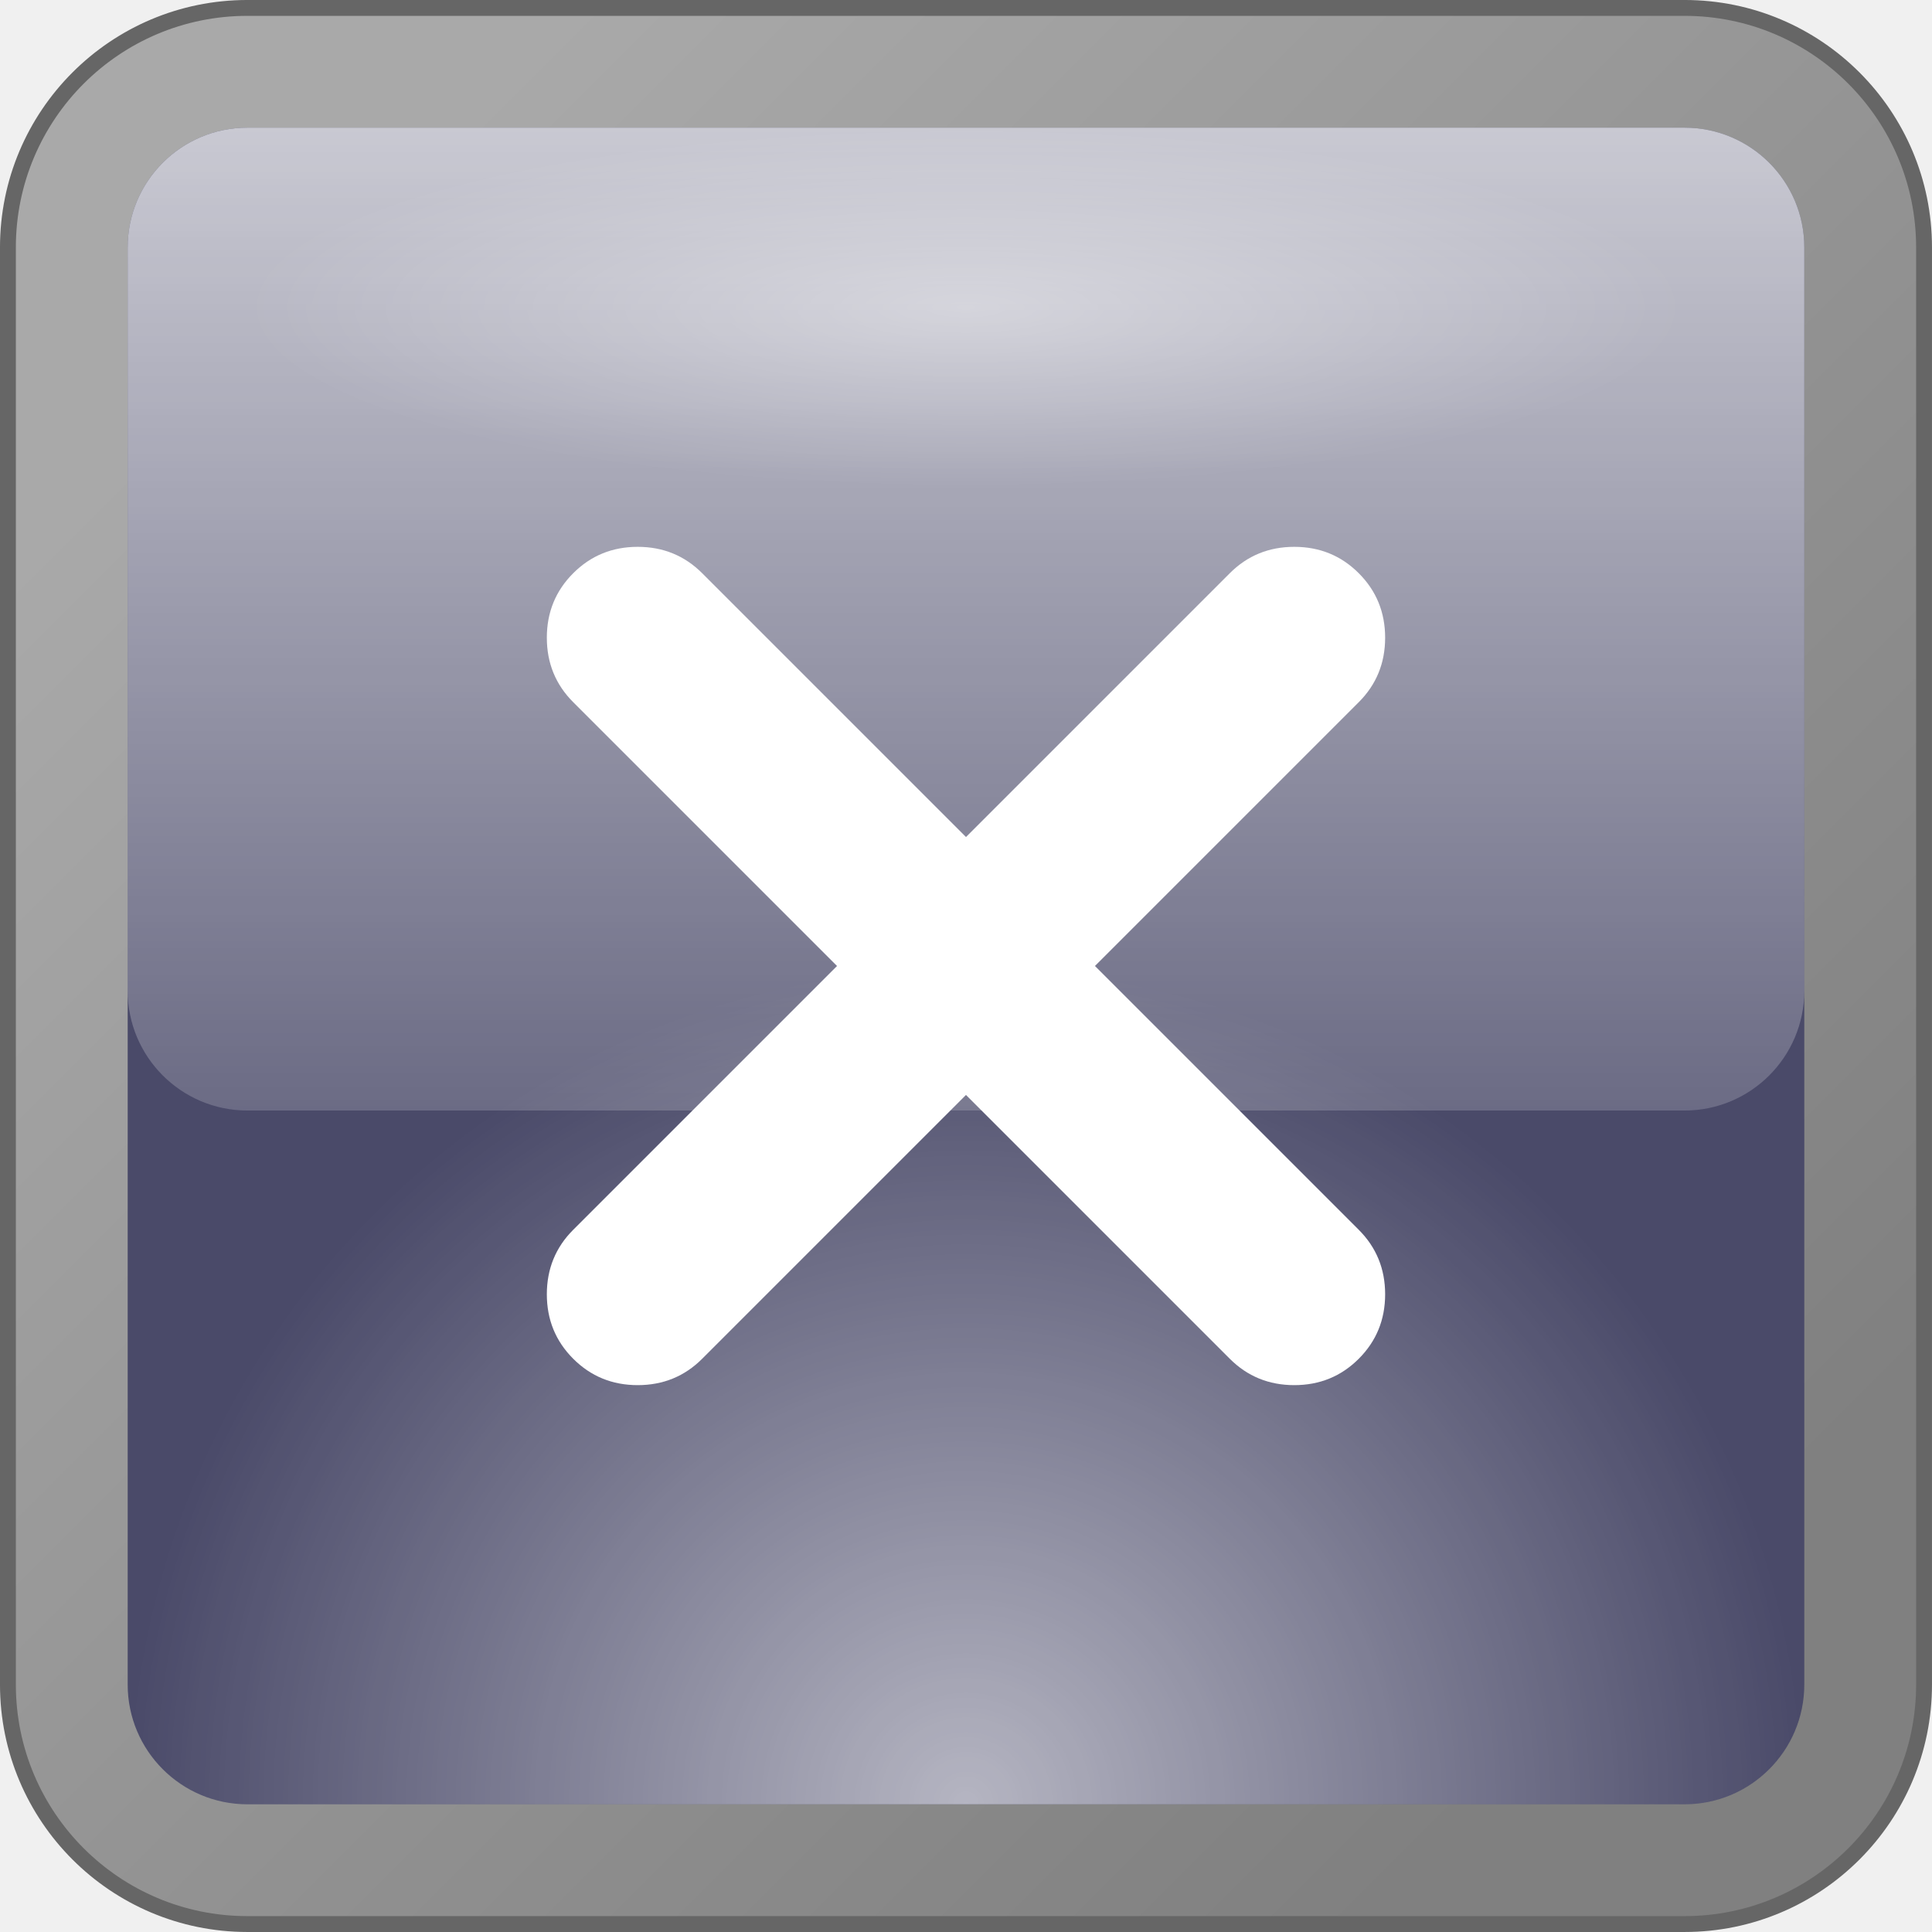
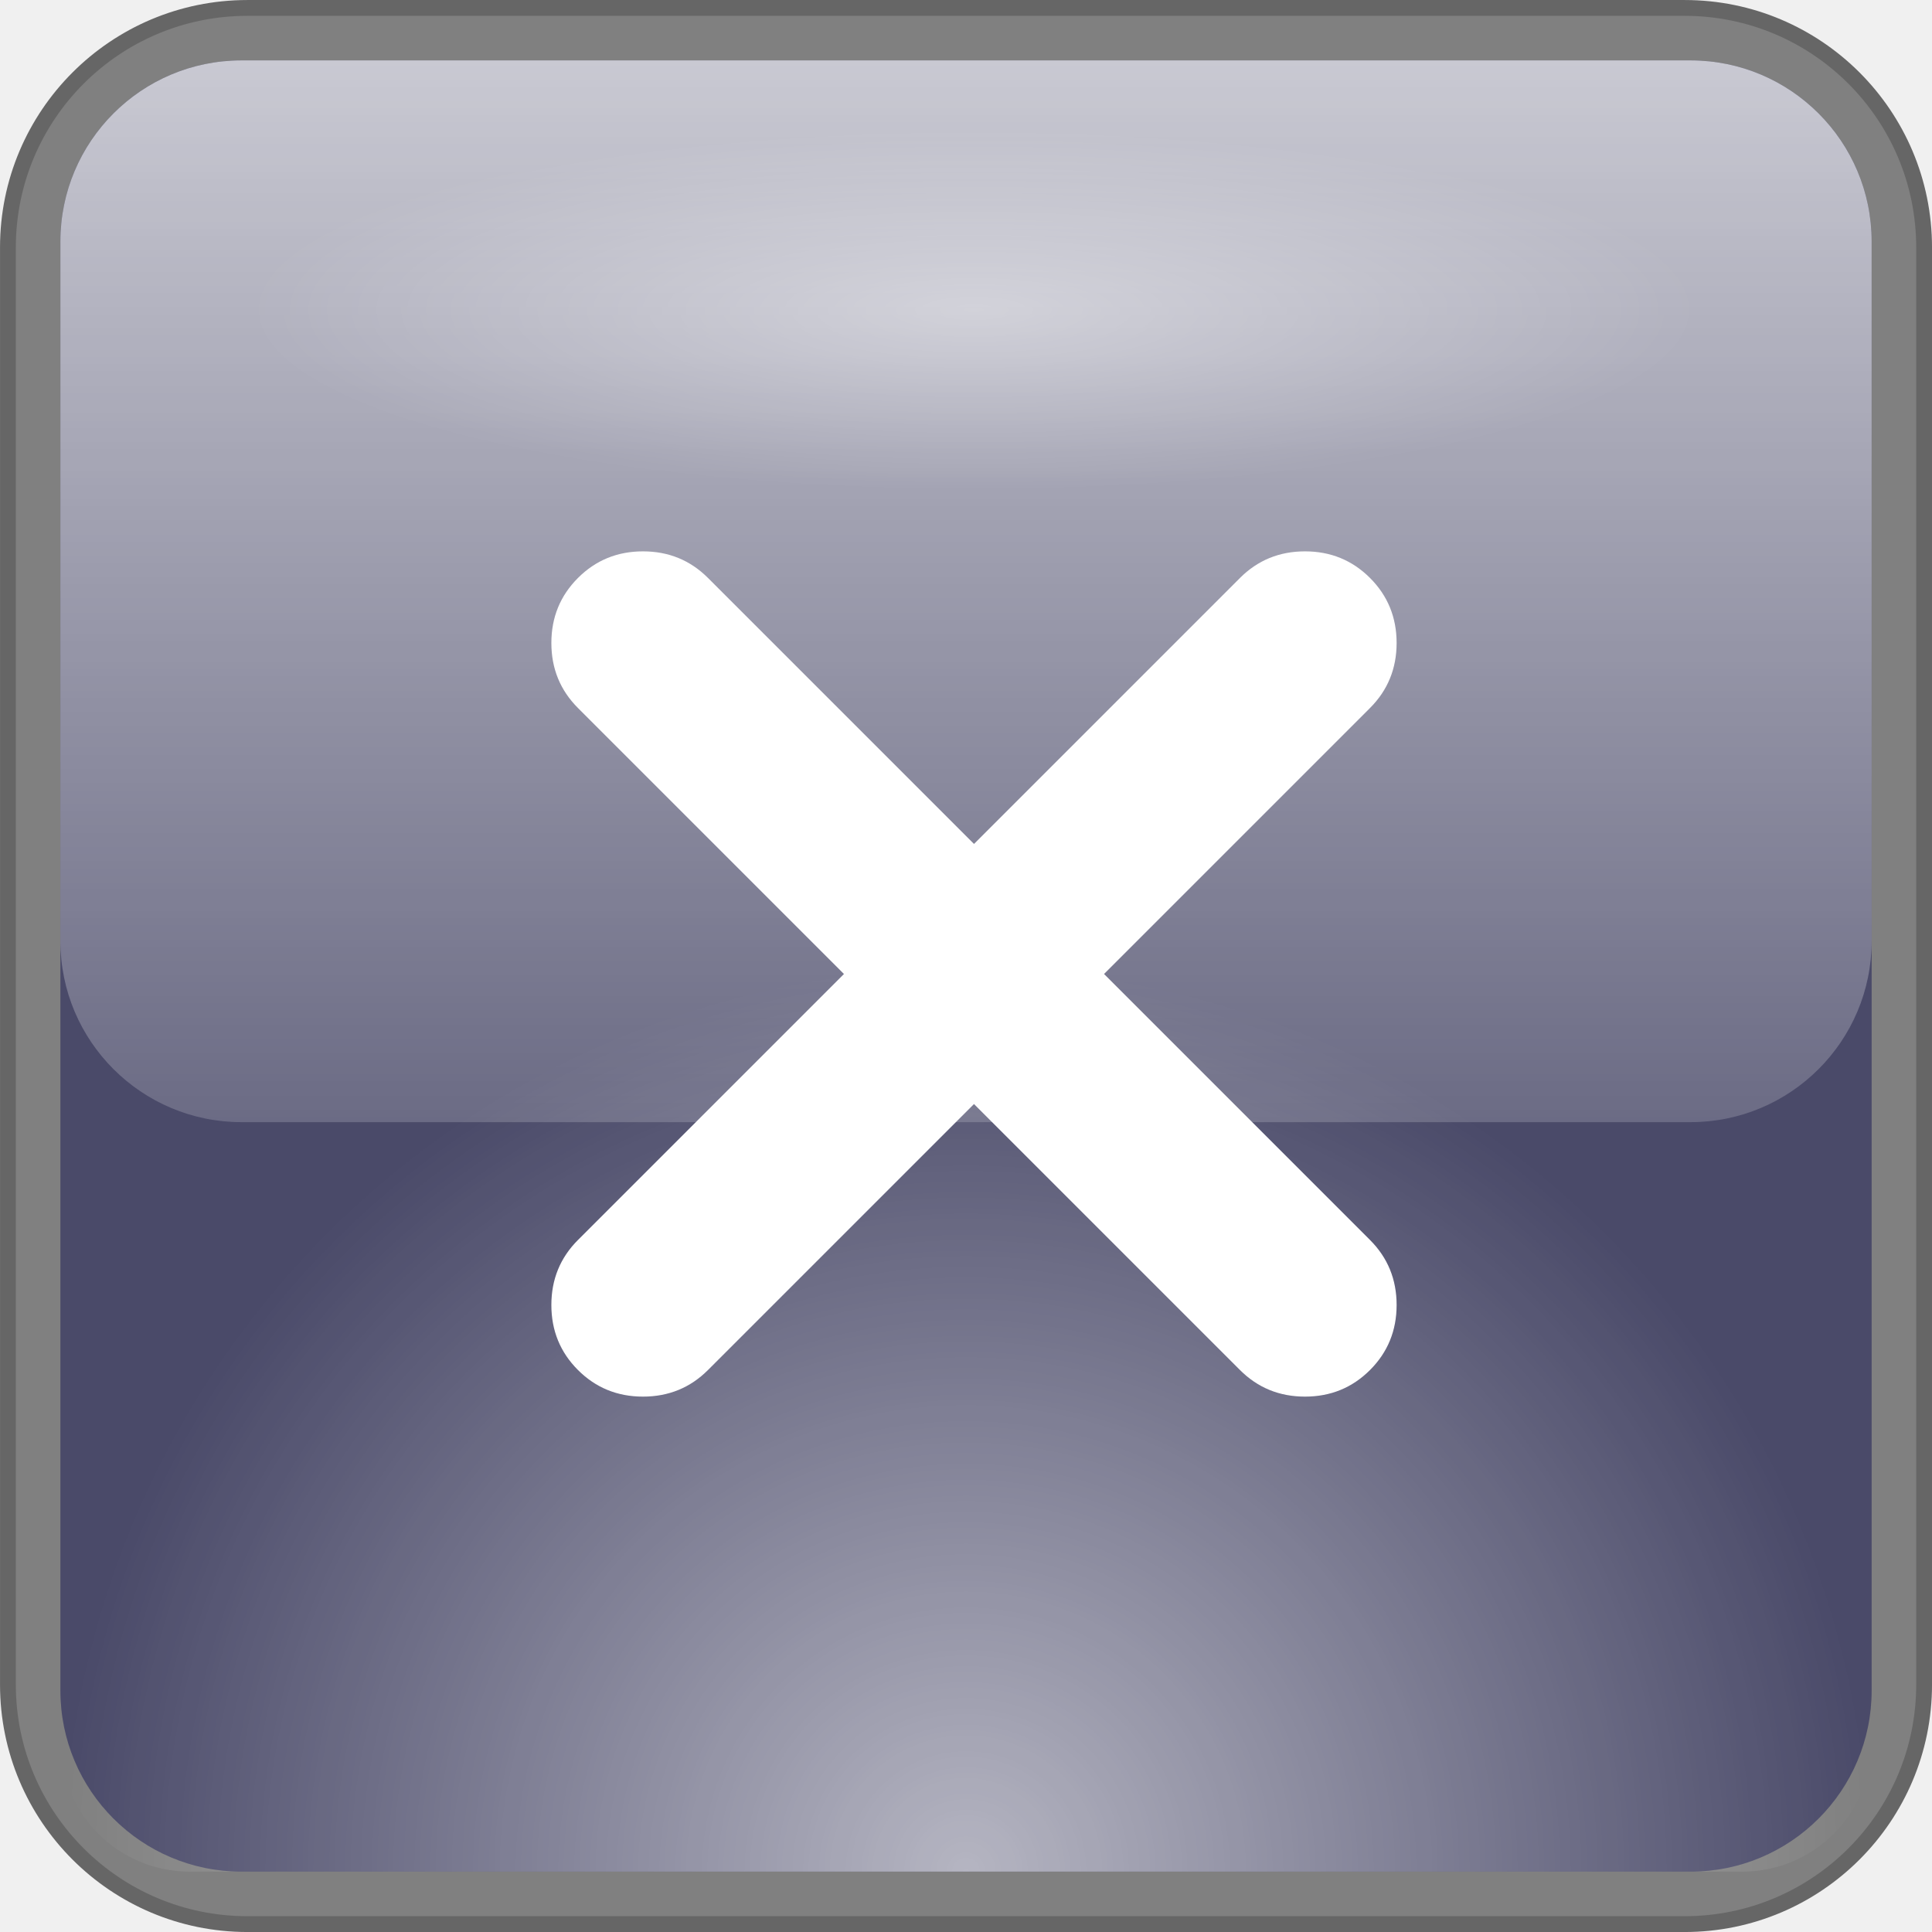
- <svg xmlns="http://www.w3.org/2000/svg" xmlns:xlink="http://www.w3.org/1999/xlink" width="32.265mm" height="32.265mm" viewBox="0 0 32.265 32.265" version="1.1" id="svg1" xml:space="preserve">
+ <svg xmlns="http://www.w3.org/2000/svg" xmlns:xlink="http://www.w3.org/1999/xlink" width="32mm" height="32mm" viewBox="0 0 32 32" version="1.1" id="svg1" xml:space="preserve">
  <defs id="defs1">
-     <linearGradient id="linearGradient1">
-       <stop style="stop-color:#a9a9a9;stop-opacity:1;" offset="0" id="stop1" />
-       <stop style="stop-color:#808080;stop-opacity:1;" offset="1" id="stop2" />
-     </linearGradient>
    <linearGradient id="linearGradient8">
      <stop style="stop-color:#ffffff;stop-opacity:1;" offset="0" id="stop9" />
      <stop style="stop-color:#ffffff;stop-opacity:0;" offset="1" id="stop10" />
    </linearGradient>
    <linearGradient id="linearGradient7">
      <stop style="stop-color:#ffffff;stop-opacity:0.667;" offset="0" id="stop7" />
      <stop style="stop-color:#ffffff;stop-opacity:0;" offset="1" id="stop8" />
    </linearGradient>
-     <radialGradient xlink:href="#linearGradient7" id="radialGradient8" cx="16" cy="30" fx="16" fy="30" r="14" gradientUnits="userSpaceOnUse" />
-     <linearGradient xlink:href="#linearGradient8" id="linearGradient10" x1="16" y1="-2.379" x2="16" y2="23.621" gradientUnits="userSpaceOnUse" gradientTransform="matrix(1.076923,0,0,1.076923,-1.230769,-1.230769)" />
-     <linearGradient xlink:href="#linearGradient1" id="linearGradient2" x1="4.686" y1="4.686" x2="27.314" y2="27.314" gradientUnits="userSpaceOnUse" />
+     <radialGradient xlink:href="#linearGradient7" id="radialGradient8" cx="16" cy="30" fx="16" fy="30" r="14" gradientUnits="userSpaceOnUse" gradientTransform="matrix(1.071429,0,0,1.071429,-1.275149,-1.275149)" />
+     <linearGradient xlink:href="#linearGradient8" id="linearGradient10" x1="16" y1="-2.379" x2="16" y2="23.621" gradientUnits="userSpaceOnUse" gradientTransform="matrix(1.153846,0,0,1.153846,-2.59383,-2.59383)" />
    <radialGradient xlink:href="#linearGradient3" id="radialGradient4" cx="15.878" cy="16.095" fx="15.878" fy="16.095" r="13.5" gradientUnits="userSpaceOnUse" gradientTransform="matrix(0.8888889,0,0,0.2222222,1.885886,1.423423)" />
    <linearGradient id="linearGradient3">
      <stop style="stop-color:#ffffff;stop-opacity:0.459;" offset="0" id="stop3" />
      <stop style="stop-color:#ffffff;stop-opacity:0;" offset="1" id="stop4" />
    </linearGradient>
  </defs>
-   <g id="layer1" transform="translate(0.1322915,0.1322915)">
-     <rect style="fill:#ffffff;fill-opacity:1;stroke-width:0.232" id="rect1-3" width="28" height="28" x="2" y="2" />
+   <g id="layer1" transform="translate(0.1322913,0.1322913)">
    <g id="layer1-6">
-       <rect style="fill:#ffffff;fill-opacity:1;stroke-width:0.232" id="rect1-3-1" width="28" height="28" x="2" y="2" />
      <g id="layer1-2">
        <g id="layer1-5">
-           <rect style="fill:url(#linearGradient2);fill-opacity:1;stroke:#666666;stroke-width:0.265;stroke-opacity:1" id="rect1" width="32" height="32" x="0" y="0" rx="4" />
-           <rect style="fill:#4a4a69;fill-opacity:1;stroke-width:0.232" id="rect1-3-4" width="28" height="28" x="2" y="2" rx="2" />
-           <rect style="opacity:0.886;fill:url(#radialGradient8);fill-opacity:1;stroke-width:0.093" id="rect7" width="28" height="28" x="2" y="2" rx="2" />
-           <rect style="opacity:0.886;fill:url(#linearGradient10);fill-opacity:1;stroke-width:0.097" id="rect8" width="28" height="16.414" x="2" y="2" rx="2" />
+           <rect style="fill:#808080;fill-opacity:1;stroke:#666666;stroke-width:0.262;stroke-opacity:1" id="rect1" width="31.738" height="31.738" x="-0.001" y="-0.001" rx="3.967" />
+           <rect style="fill:#4a4a69;fill-opacity:1;stroke-width:0.248" id="rect1-3-4" width="30" height="30" x="0.868" y="0.868" rx="3" />
+           <rect style="opacity:0.886;fill:url(#radialGradient8);fill-opacity:1;stroke-width:0.1" id="rect7" width="30" height="30" x="0.868" y="0.868" rx="2.143" />
+           <rect style="opacity:0.886;fill:url(#linearGradient10);fill-opacity:1;stroke-width:0.103" id="rect8" width="30" height="17.586" x="0.868" y="0.868" rx="3" />
        </g>
      </g>
    </g>
-     <g style="fill:#ffffff;fill-opacity:1" id="g6" transform="matrix(0.025,0,0,0.025,-33.59898,-13.06188)" />
    <g style="fill:#ffffff" id="g22" transform="matrix(0.02447552,0,0,0.02447552,4.251749,27.74825)">
      <path d="m 480,-392 -180,180 q -18,18 -44,18 -26,0 -44,-18 -18,-18 -18,-44 0,-26 18,-44 L 392,-480 212,-660 q -18,-18 -18,-44 0,-26 18,-44 18,-18 44,-18 26,0 44,18 l 180,180 180,-180 q 18,-18 44,-18 26,0 44,18 18,18 18,44 0,26 -18,44 l -180,180 180,180 q 18,18 18,44 0,26 -18,44 -18,18 -44,18 -26,0 -44,-18 z" id="path1-2" />
    </g>
    <rect style="opacity:0.886;fill:url(#radialGradient4);fill-opacity:1;stroke:none;stroke-width:0.444" id="rect2" width="24" height="6" x="4" y="2" rx="5.333" />
  </g>
</svg>
